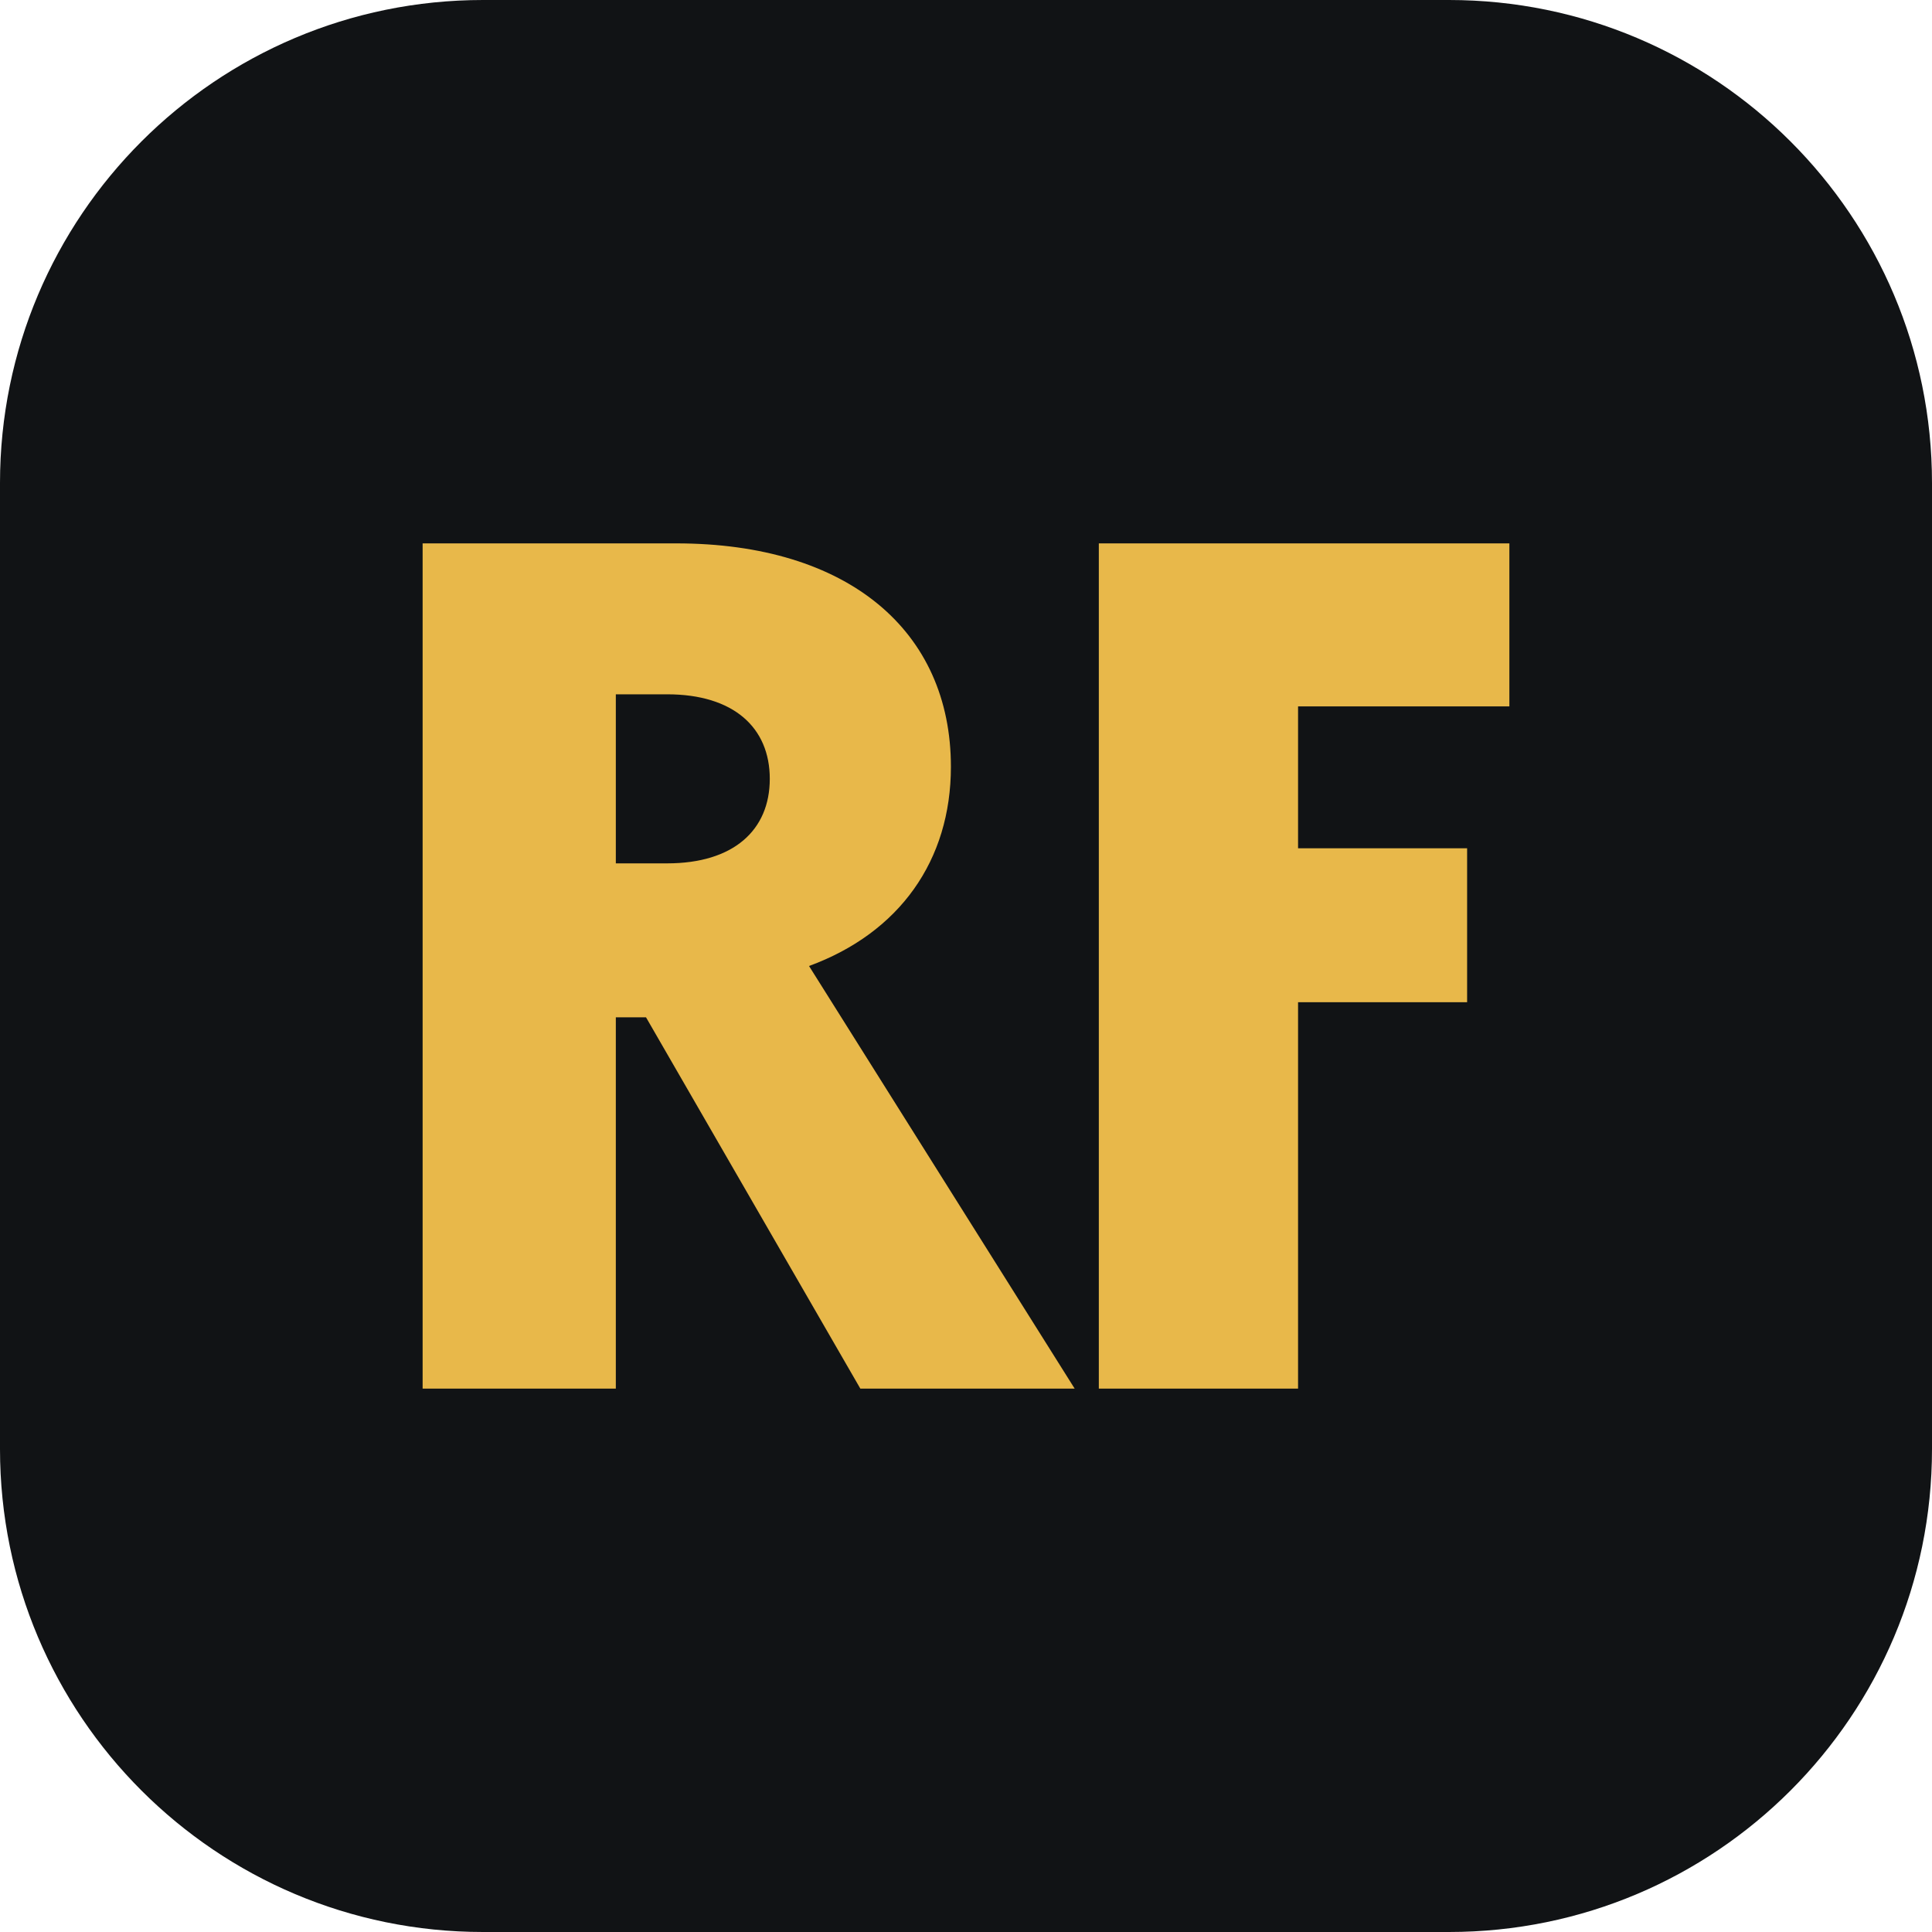
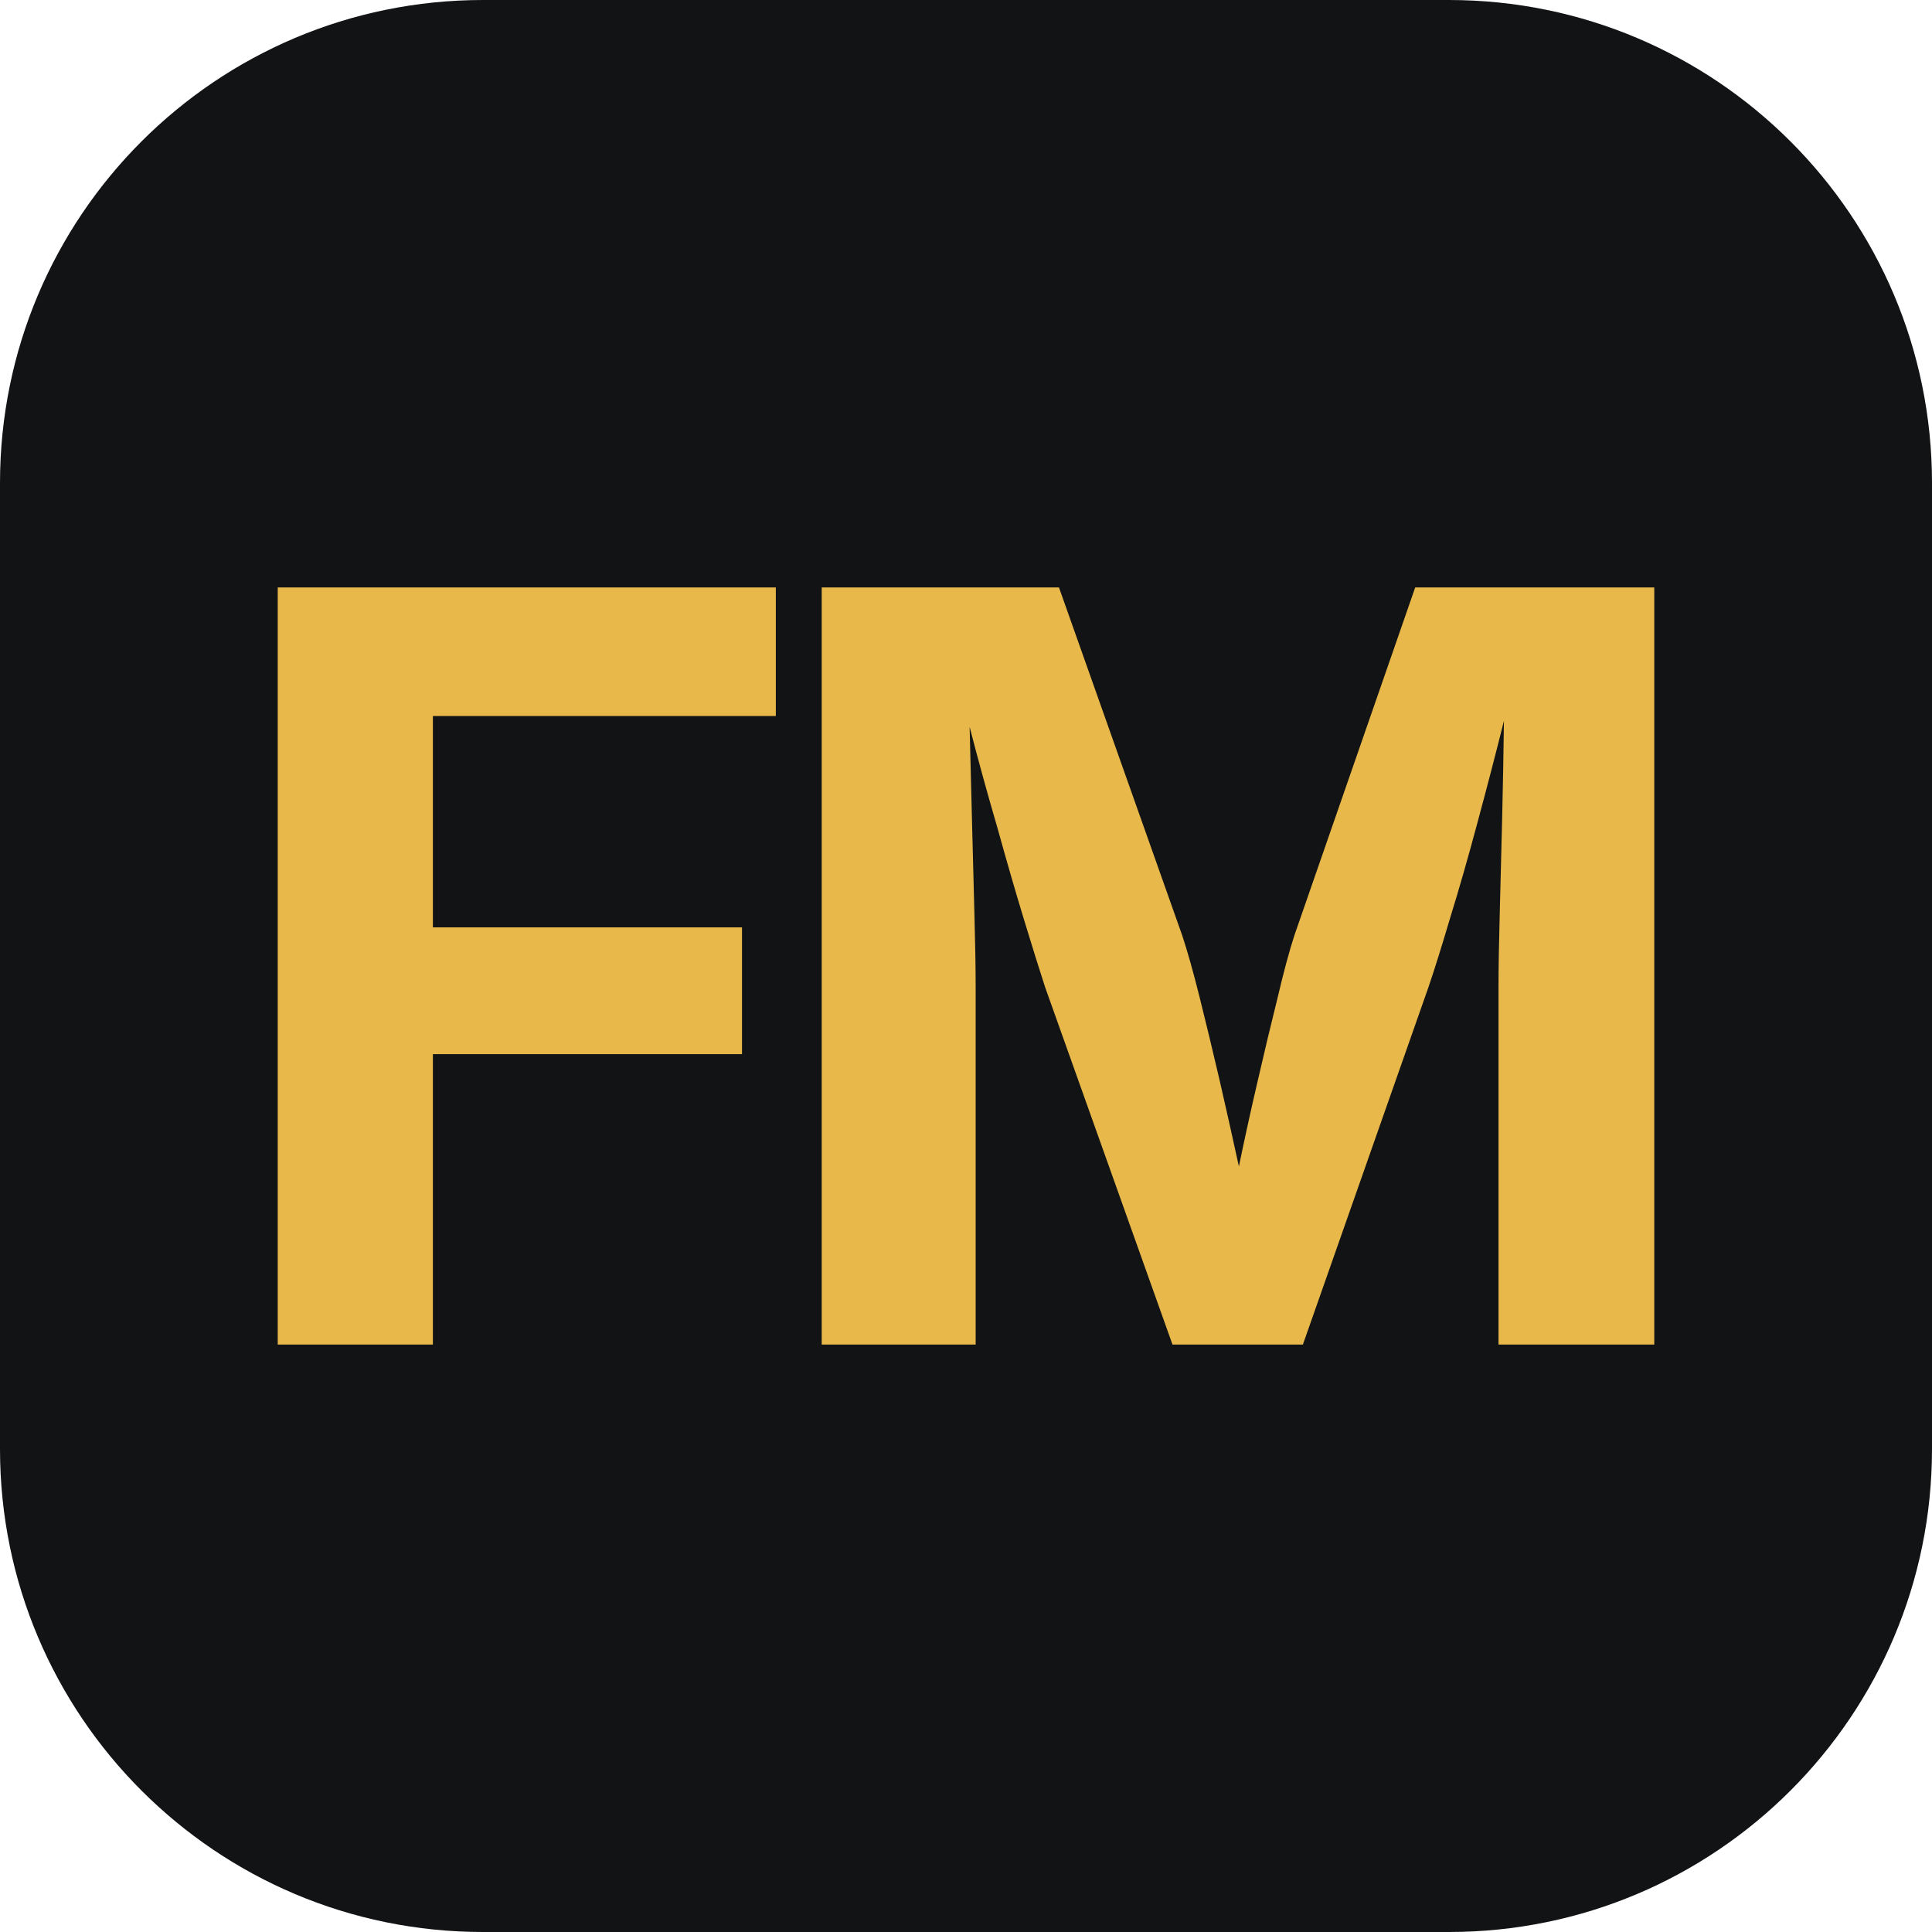
<svg xmlns="http://www.w3.org/2000/svg" viewBox="0 0 32 32" fill="none">
  <rect width="32" height="32" rx="8" fill="#111315" />
-   <path d="M7 23V9h4.2c2.85 0 4.55 1.45 4.55 3.7 0 1.55-.85 2.75-2.35 3.3L17.8 23h-3.55l-3.55-6.15H10.2V23H7zm3.2-8.7h.85c1.1 0 1.7-.55 1.7-1.4s-.6-1.4-1.7-1.4H10.2v2.8zM18.2 23V9H25v2.7h-3.5v2.35H24.3v2.55h-2.8V23h-3.3z" fill="#e8b84a" />
+   <path d="M4.6 22.27V9.73H12.85V11.86H7.17V15.36H12.29V17.46H7.17V22.27Z M13.61 22.27V9.73H17.54L19.58 15.49Q19.71 15.88 19.87 16.52Q20.03 17.16 20.2 17.89Q20.37 18.63 20.52 19.32Q20.66 18.64 20.83 17.91Q21 17.17 21.16 16.53Q21.31 15.89 21.44 15.49L23.44 9.73H27.4V22.27H24.82V16.35Q24.82 15.88 24.84 15.15Q24.86 14.42 24.88 13.57Q24.9 12.73 24.91 11.94Q24.7 12.78 24.47 13.63Q24.24 14.49 24.02 15.2Q23.81 15.91 23.66 16.35L21.58 22.27H19.42L17.31 16.35Q17.17 15.92 16.96 15.23Q16.75 14.54 16.52 13.71Q16.28 12.89 16.06 12.04Q16.08 12.8 16.1 13.62Q16.12 14.44 16.14 15.16Q16.16 15.88 16.16 16.35V22.27Z" fill="#e8b84a" />
</svg>
